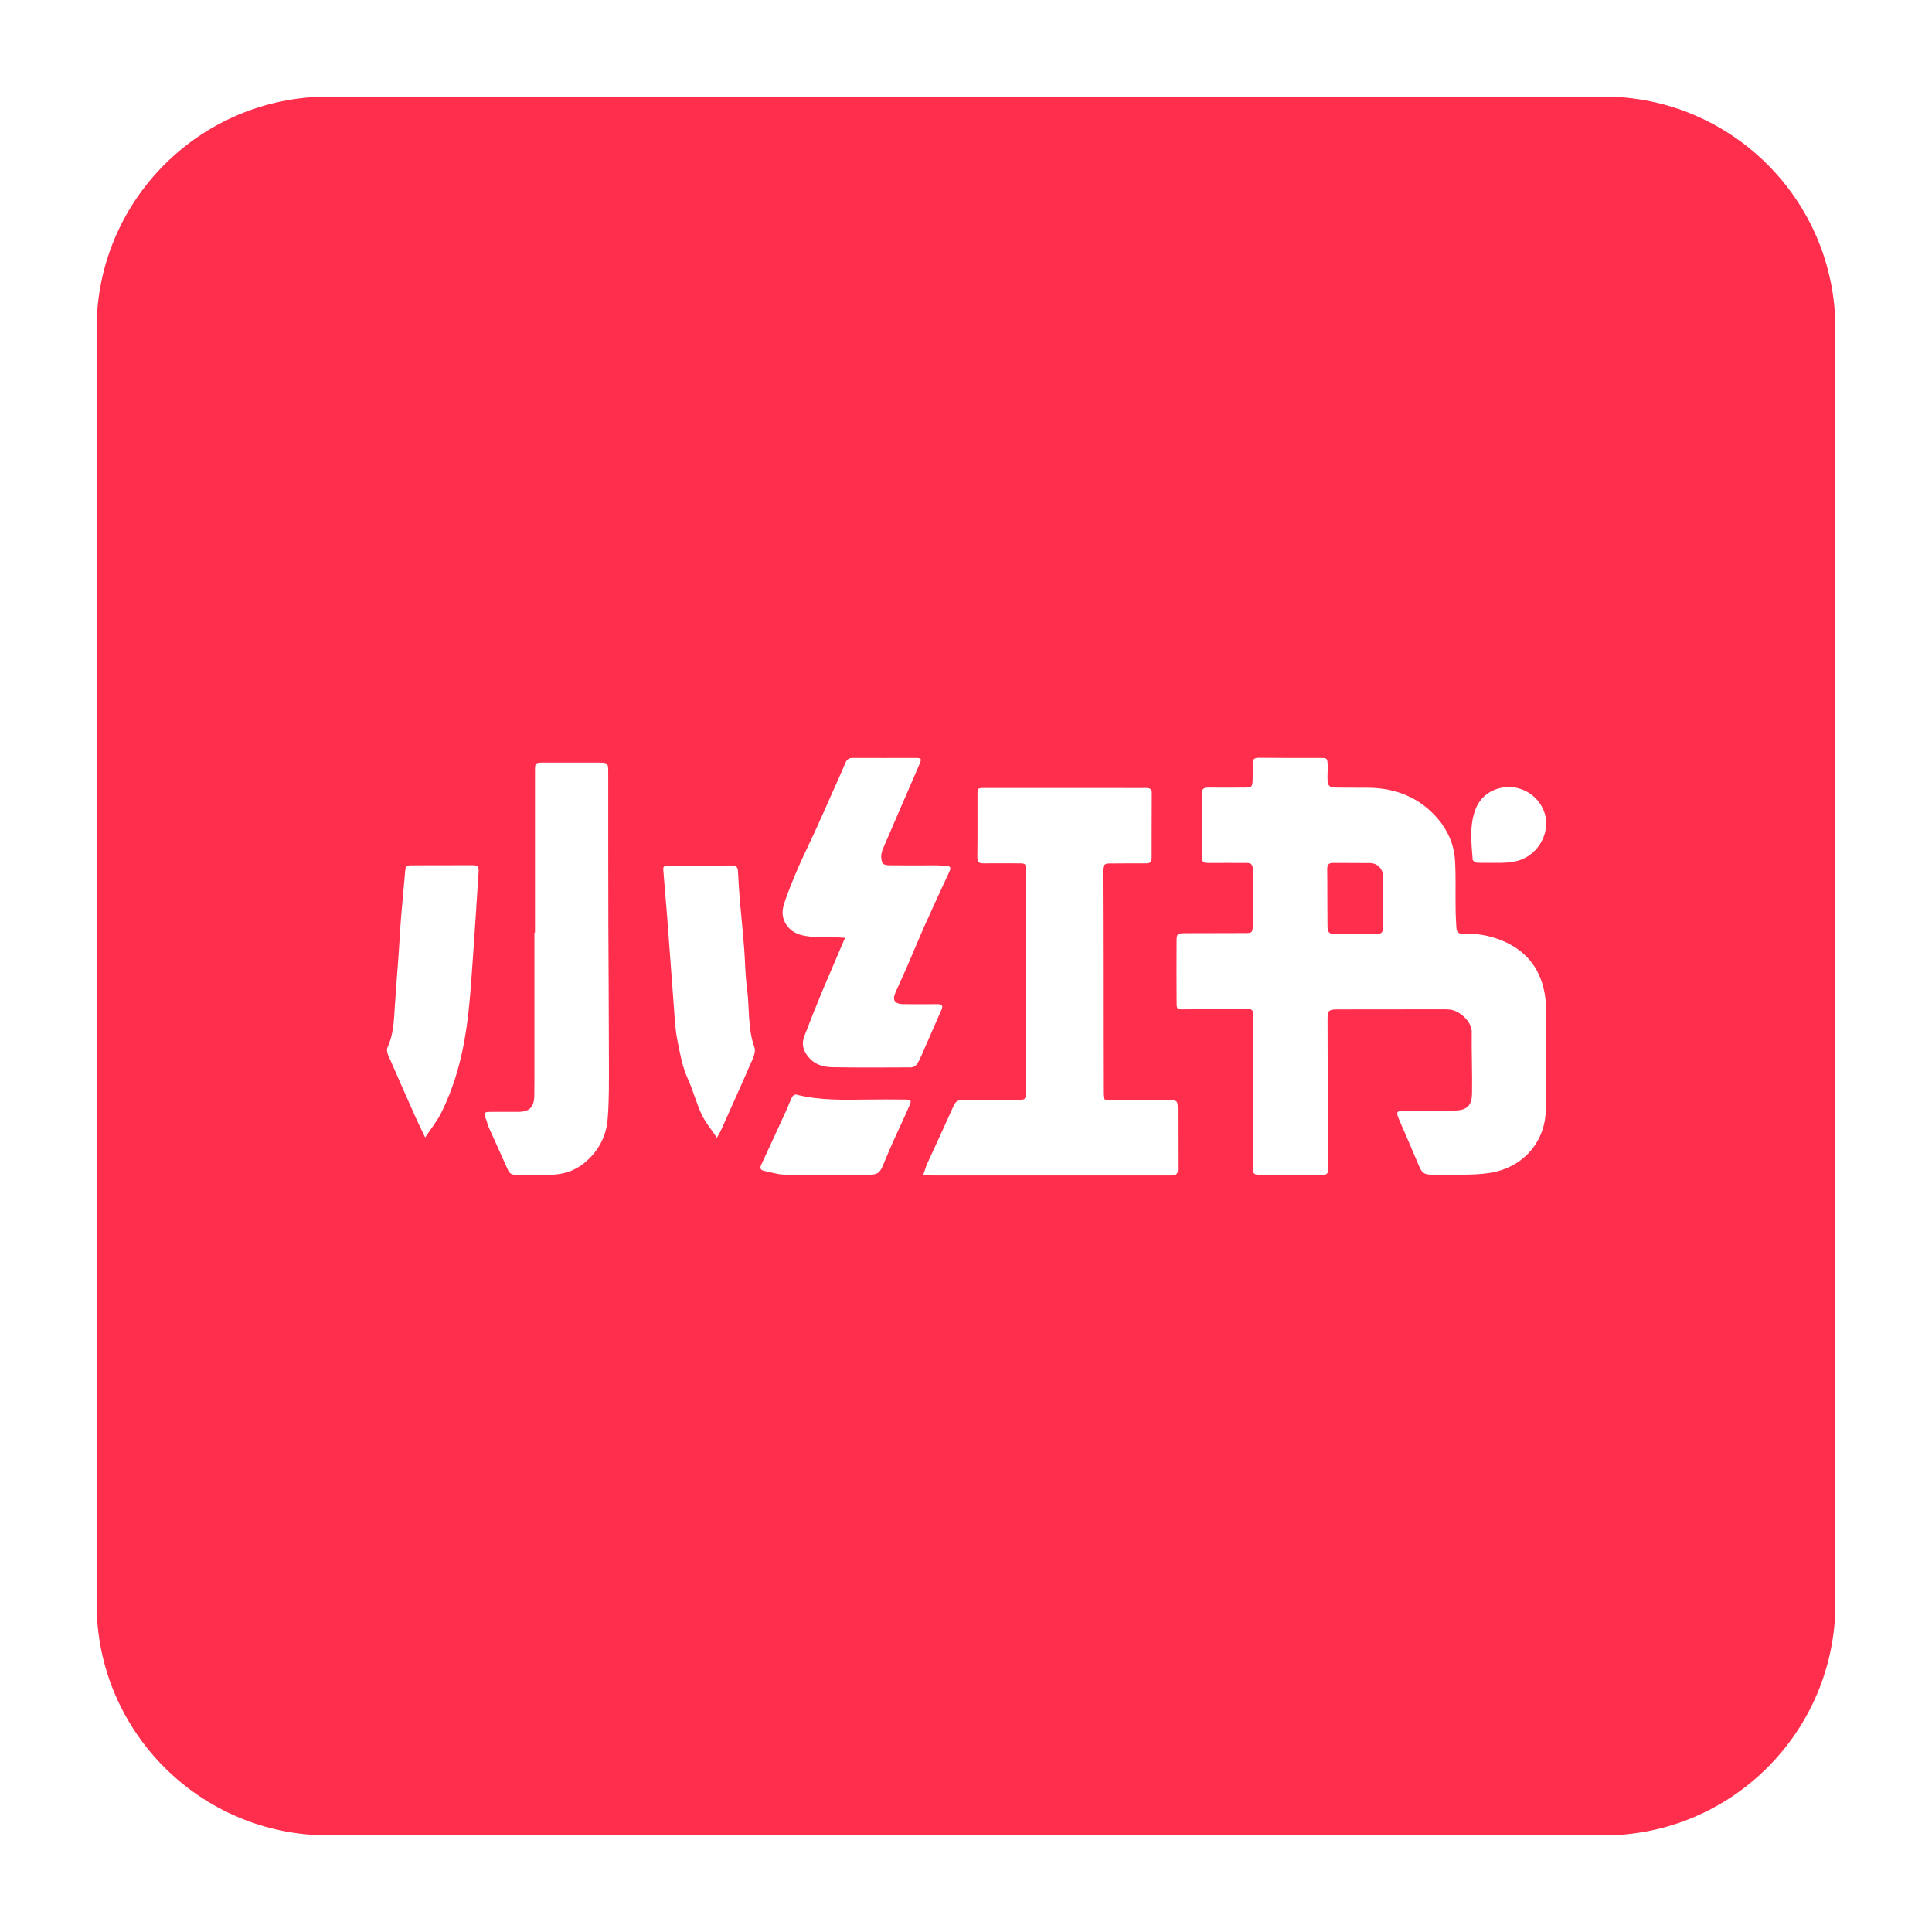
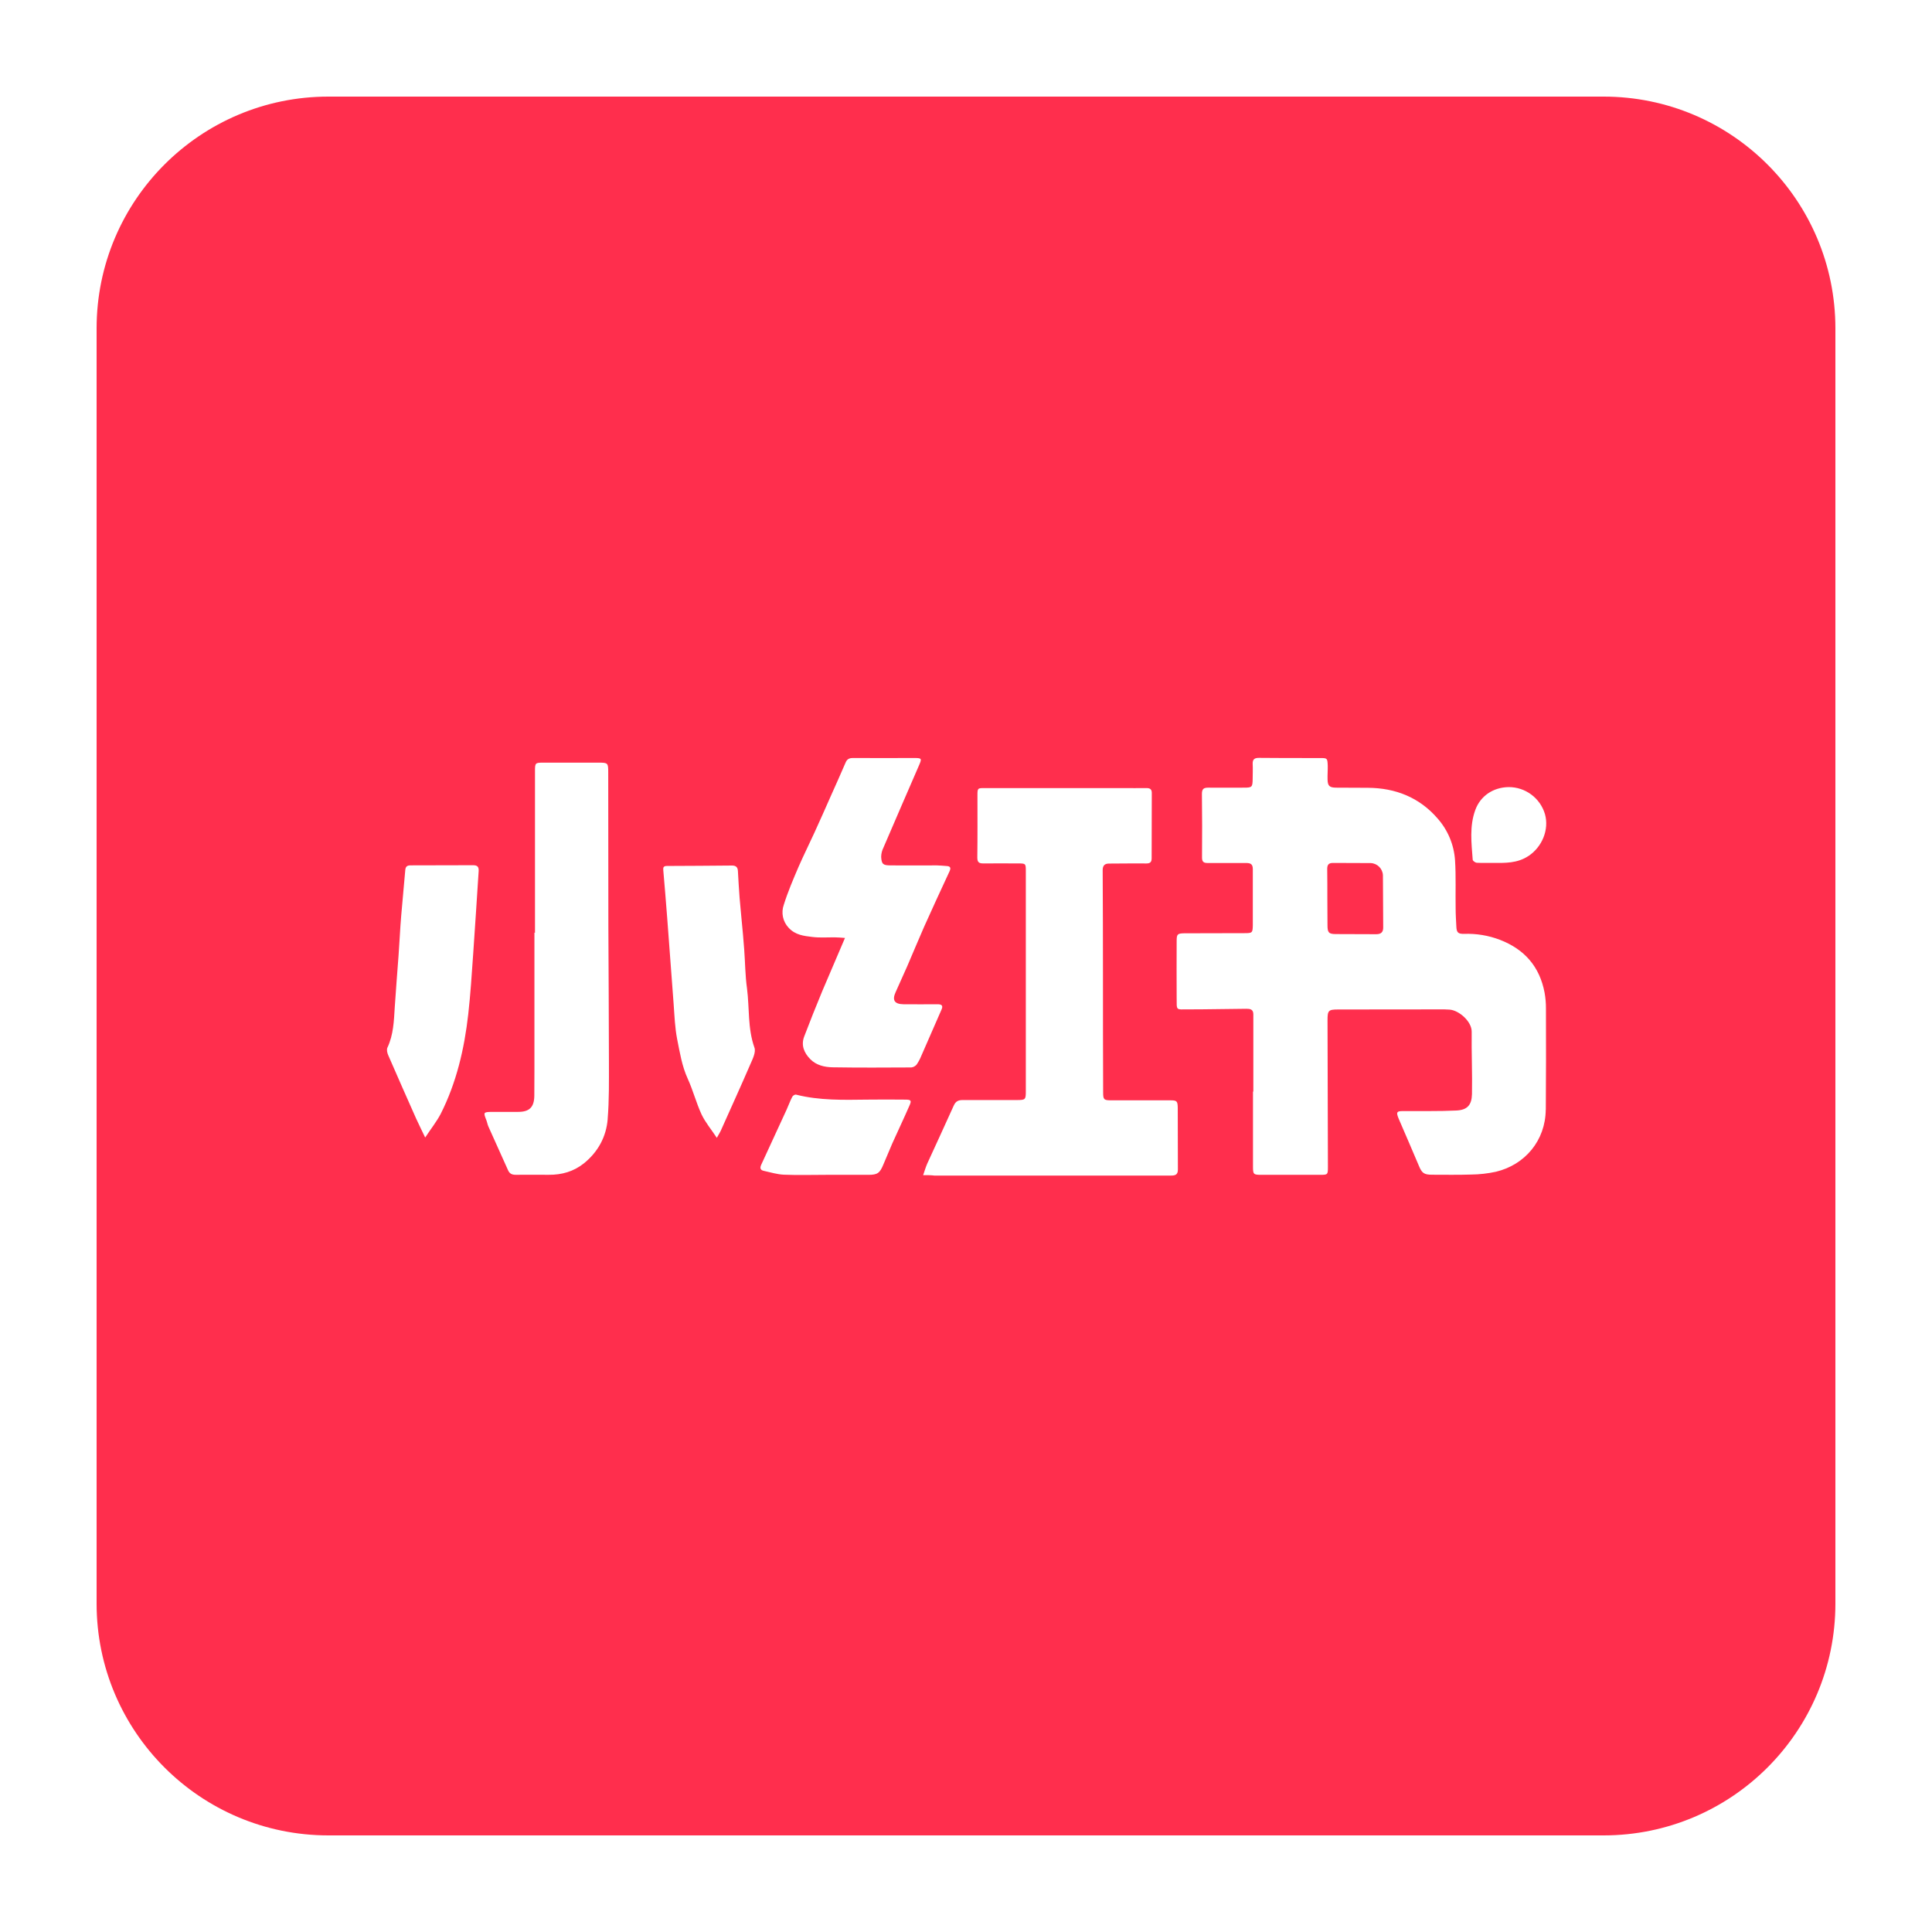
- <svg xmlns="http://www.w3.org/2000/svg" width="55" height="55" viewBox="0 0 55 55" fill="none">
-   <g id="Frame">
-     <path id="Vector" d="M39.021 24.57C38.661 24.566 38.302 24.57 37.947 24.566C37.819 24.566 37.783 24.623 37.783 24.739C37.787 25.014 37.787 25.284 37.787 25.558V25.558C37.791 25.82 37.787 26.082 37.791 26.34C37.791 26.55 37.828 26.591 38.031 26.591C38.414 26.595 38.797 26.591 39.181 26.595C39.325 26.595 39.381 26.526 39.377 26.393C39.372 25.901 39.372 25.409 39.369 24.917C39.365 24.826 39.327 24.74 39.263 24.676C39.198 24.612 39.112 24.574 39.021 24.57Z" fill="#FF2E4D" />
-     <path id="Vector_2" d="M45.65 2.75H9.35C5.705 2.75 2.75 5.705 2.75 9.35V45.65C2.75 49.295 5.705 52.25 9.35 52.25H45.65C49.295 52.25 52.25 49.295 52.25 45.65V9.35C52.25 5.705 49.295 2.75 45.65 2.75ZM13.47 27.163C13.431 27.732 13.394 28.305 13.33 28.874C13.218 29.862 12.995 30.822 12.544 31.713C12.428 31.935 12.268 32.132 12.104 32.382C12.005 32.172 11.921 32.008 11.845 31.838C11.576 31.239 11.312 30.638 11.05 30.035C11.022 29.971 11.002 29.878 11.03 29.822C11.202 29.455 11.214 29.063 11.238 28.672C11.27 28.18 11.31 27.692 11.346 27.2C11.374 26.824 11.389 26.45 11.421 26.074C11.457 25.639 11.501 25.203 11.537 24.772C11.545 24.666 11.593 24.634 11.689 24.634C12.284 24.634 12.875 24.634 13.47 24.631C13.597 24.631 13.634 24.683 13.626 24.804C13.574 25.59 13.526 26.377 13.47 27.163ZM17.299 31.854C17.259 32.362 17.023 32.794 16.624 33.116C16.332 33.35 15.993 33.447 15.622 33.443C15.306 33.443 14.995 33.439 14.68 33.443C14.572 33.443 14.504 33.41 14.46 33.306C14.276 32.894 14.089 32.483 13.905 32.072C13.877 32.011 13.869 31.946 13.845 31.886C13.757 31.664 13.761 31.656 14.004 31.652H14.751C15.071 31.652 15.207 31.519 15.21 31.192C15.214 30.946 15.214 30.7 15.214 30.454V26.546C15.222 26.554 15.226 26.554 15.23 26.554V21.948C15.23 21.718 15.238 21.71 15.466 21.71H17.035C17.311 21.71 17.315 21.718 17.315 22C17.315 23.461 17.315 24.921 17.319 26.377C17.323 27.659 17.335 28.942 17.335 30.224C17.335 30.769 17.343 31.313 17.299 31.854ZM21.359 30.301C21.091 30.922 20.811 31.535 20.536 32.152C20.512 32.213 20.472 32.273 20.408 32.389V32.39C20.248 32.148 20.081 31.951 19.973 31.724C19.821 31.395 19.729 31.035 19.578 30.704C19.414 30.345 19.354 29.959 19.278 29.579C19.215 29.256 19.203 28.921 19.179 28.595C19.114 27.768 19.059 26.941 18.994 26.119C18.959 25.668 18.922 25.217 18.883 24.767C18.875 24.686 18.895 24.65 18.987 24.65C19.606 24.65 20.221 24.642 20.84 24.638C20.956 24.638 21.004 24.69 21.008 24.799C21.023 25.049 21.035 25.299 21.055 25.55C21.071 25.756 21.095 25.961 21.111 26.163C21.139 26.453 21.167 26.744 21.187 27.03C21.215 27.401 21.215 27.772 21.267 28.138C21.339 28.699 21.283 29.272 21.478 29.821C21.526 29.95 21.426 30.148 21.359 30.301ZM25.886 31.484C25.73 31.843 25.562 32.193 25.403 32.548C25.315 32.75 25.231 32.951 25.147 33.153C25.047 33.395 24.979 33.443 24.724 33.443H23.526C23.122 33.443 22.719 33.456 22.316 33.439C22.125 33.431 21.936 33.371 21.745 33.33C21.649 33.31 21.629 33.254 21.669 33.161C21.912 32.639 22.153 32.116 22.392 31.592C22.448 31.472 22.491 31.342 22.555 31.221C22.571 31.188 22.631 31.153 22.663 31.16C23.33 31.33 24.013 31.31 24.691 31.302C25.051 31.298 25.41 31.298 25.769 31.302C25.941 31.302 25.957 31.326 25.886 31.484ZM26.092 30.309C26.053 30.352 26.001 30.379 25.944 30.386C25.198 30.39 24.447 30.394 23.701 30.382C23.473 30.377 23.241 30.325 23.07 30.152C22.89 29.97 22.802 29.756 22.893 29.511C23.059 29.076 23.23 28.645 23.408 28.216C23.617 27.724 23.828 27.232 24.056 26.699C23.932 26.691 23.856 26.683 23.785 26.683C23.565 26.679 23.345 26.699 23.125 26.671C22.886 26.643 22.642 26.615 22.455 26.413C22.271 26.215 22.243 25.982 22.315 25.752C22.43 25.385 22.582 25.03 22.734 24.675C22.878 24.344 23.041 24.021 23.189 23.695C23.349 23.344 23.505 22.993 23.66 22.642C23.8 22.332 23.937 22.022 24.072 21.71C24.111 21.613 24.172 21.577 24.279 21.577C24.867 21.581 25.457 21.577 26.045 21.577C26.24 21.577 26.244 21.597 26.168 21.775C25.829 22.561 25.485 23.344 25.15 24.13C25.11 24.212 25.088 24.302 25.086 24.392C25.098 24.602 25.142 24.634 25.358 24.634C25.797 24.639 26.236 24.634 26.671 24.634C26.759 24.634 26.851 24.646 26.939 24.651C27.063 24.655 27.079 24.707 27.026 24.816C26.783 25.337 26.544 25.86 26.307 26.385C26.144 26.756 25.989 27.131 25.829 27.503C25.72 27.75 25.609 27.997 25.497 28.244C25.393 28.47 25.465 28.583 25.721 28.587C26.044 28.587 26.367 28.591 26.69 28.587C26.803 28.587 26.859 28.62 26.803 28.741C26.607 29.184 26.415 29.631 26.22 30.075C26.184 30.156 26.144 30.24 26.092 30.309ZM33.333 33.464H26.601C26.509 33.452 26.414 33.452 26.282 33.452V33.451C26.329 33.311 26.358 33.214 26.397 33.125C26.649 32.572 26.905 32.024 27.152 31.472C27.208 31.346 27.288 31.314 27.408 31.314H28.949C29.193 31.314 29.204 31.302 29.204 31.06V24.796C29.204 24.582 29.2 24.578 28.985 24.578C28.657 24.578 28.326 24.574 27.999 24.578C27.875 24.578 27.823 24.551 27.823 24.409C27.831 23.82 27.827 23.232 27.827 22.643C27.827 22.433 27.831 22.433 28.035 22.433H31.956C32.183 22.433 32.415 22.437 32.642 22.433C32.751 22.433 32.794 22.477 32.79 22.586C32.786 23.199 32.786 23.812 32.786 24.429C32.786 24.538 32.746 24.578 32.634 24.578C32.279 24.574 31.928 24.582 31.572 24.582C31.449 24.582 31.393 24.639 31.393 24.768C31.397 25.756 31.4 26.74 31.4 27.729C31.4 28.85 31.4 29.971 31.404 31.096C31.404 31.298 31.424 31.322 31.629 31.322H33.317C33.501 31.322 33.525 31.342 33.529 31.527C33.533 32.117 33.529 32.705 33.533 33.294C33.533 33.448 33.449 33.464 33.333 33.464ZM44.005 31.588C43.997 32.467 43.414 33.157 42.588 33.355C42.356 33.411 42.116 33.427 41.876 33.436C41.51 33.447 41.138 33.44 40.771 33.44C40.543 33.44 40.48 33.395 40.395 33.189C40.216 32.762 40.029 32.334 39.844 31.907L39.809 31.822C39.745 31.657 39.765 31.628 39.94 31.628C40.447 31.624 40.959 31.637 41.465 31.612C41.769 31.596 41.897 31.459 41.905 31.148C41.917 30.555 41.889 29.962 41.897 29.37C41.901 29.075 41.53 28.756 41.266 28.74C41.217 28.736 41.168 28.733 41.118 28.733C40.112 28.733 39.102 28.733 38.096 28.736C37.813 28.736 37.793 28.765 37.793 29.051L37.804 33.217C37.804 33.44 37.8 33.443 37.576 33.443H35.899C35.684 33.443 35.668 33.427 35.668 33.213V31.068C35.672 31.076 35.675 31.076 35.68 31.076V28.874C35.68 28.724 35.58 28.716 35.476 28.716C34.929 28.72 34.378 28.733 33.832 28.733C33.46 28.733 33.5 28.777 33.496 28.389C33.491 27.858 33.496 27.32 33.496 26.789C33.496 26.595 33.515 26.571 33.708 26.567C34.282 26.563 34.853 26.567 35.428 26.563C35.648 26.563 35.66 26.554 35.664 26.337C35.668 25.805 35.66 25.272 35.664 24.74C35.664 24.606 35.608 24.566 35.48 24.566C35.113 24.57 34.741 24.562 34.374 24.566C34.258 24.566 34.218 24.526 34.218 24.409C34.223 23.804 34.223 23.203 34.215 22.598C34.215 22.452 34.27 22.421 34.398 22.421C34.737 22.425 35.078 22.421 35.417 22.421C35.644 22.421 35.656 22.404 35.66 22.166C35.66 22.026 35.668 21.884 35.66 21.743C35.656 21.61 35.716 21.573 35.84 21.573C36.327 21.578 36.818 21.578 37.305 21.578H37.572C37.785 21.578 37.788 21.578 37.797 21.795C37.8 21.925 37.788 22.058 37.792 22.187C37.796 22.368 37.844 22.416 38.024 22.421C38.327 22.425 38.631 22.425 38.938 22.425C39.725 22.429 40.408 22.699 40.926 23.3C41.214 23.635 41.394 24.042 41.421 24.49C41.45 24.945 41.43 25.405 41.438 25.861C41.438 26.031 41.45 26.204 41.458 26.373C41.465 26.543 41.506 26.587 41.677 26.583C42.026 26.57 42.374 26.628 42.7 26.753C43.398 27.023 43.829 27.515 43.969 28.257C43.996 28.405 44.01 28.554 44.009 28.704C44.013 29.665 44.012 30.627 44.005 31.588ZM43.514 24.365C43.194 24.575 42.859 24.567 42.471 24.563C42.351 24.563 42.192 24.567 42.036 24.559C41.996 24.555 41.928 24.506 41.924 24.474C41.888 23.998 41.829 23.518 41.997 23.058C42.145 22.651 42.511 22.413 42.943 22.405C43.176 22.403 43.403 22.478 43.591 22.616C43.778 22.755 43.915 22.951 43.981 23.175C44.105 23.619 43.897 24.111 43.514 24.365Z" fill="#FF2E4D" />
+ <svg xmlns="http://www.w3.org/2000/svg" width="55" height="55" fill="none" viewBox="0 0 55 55">
+   <g fill="#FF2E4D">
+     <path d="M39.021 24.57c-.36-.004-.72 0-1.074-.004-.128 0-.164.057-.164.173.004.275.004.545.004.819.004.262 0 .524.004.782 0 .21.037.251.24.251.383.004.766 0 1.15.004.144 0 .2-.069.196-.202l-.008-1.476a.363.363 0 0 0-.348-.347" />
+     <path d="M45.65 2.75H9.35a6.6 6.6 0 0 0-6.6 6.6v36.3a6.6 6.6 0 0 0 6.6 6.6h36.3a6.6 6.6 0 0 0 6.6-6.6V9.35a6.6 6.6 0 0 0-6.6-6.6M13.47 27.163c-.04.57-.076 1.142-.14 1.71-.112.989-.335 1.949-.786 2.84-.117.222-.276.42-.44.67-.1-.21-.183-.376-.26-.545q-.401-.9-.794-1.803c-.028-.064-.048-.157-.02-.213.172-.367.184-.759.208-1.15.032-.492.072-.98.108-1.472.028-.376.043-.75.075-1.126.036-.435.08-.87.116-1.302.008-.106.056-.137.152-.137q.89.001 1.781-.004c.127 0 .164.052.156.173-.052.786-.1 1.573-.156 2.36m3.83 4.69c-.04.509-.277.94-.676 1.263-.292.234-.63.33-1.002.327-.316 0-.627-.004-.942 0-.108 0-.176-.033-.22-.137l-.555-1.234c-.028-.061-.036-.126-.06-.186-.088-.222-.084-.23.16-.234h.746c.32 0 .456-.133.46-.46q.004-.369.003-.738v-3.908q.011.01.016.008v-4.606c0-.23.008-.238.236-.238h1.57c.275 0 .279.008.279.29q-.001 2.19.004 4.377c.004 1.282.016 2.565.016 3.847 0 .545.008 1.089-.036 1.63m4.059-1.552c-.268.621-.548 1.234-.823 1.85-.024.062-.064.122-.128.238v.001c-.16-.242-.327-.44-.435-.666-.152-.33-.244-.69-.395-1.02-.164-.359-.224-.745-.3-1.125-.063-.323-.075-.658-.099-.985-.065-.826-.12-1.653-.185-2.475q-.052-.677-.111-1.352c-.008-.08.012-.117.104-.117.62 0 1.234-.008 1.853-.012.116 0 .164.052.168.161.015.25.027.5.047.75.016.207.04.412.056.614.028.29.056.58.076.867.028.37.028.742.08 1.108.072.561.016 1.134.211 1.683.048.129-.052.327-.119.48m4.527 1.183c-.156.358-.324.71-.483 1.064q-.131.303-.256.605c-.1.242-.168.29-.423.29h-1.198c-.404 0-.807.013-1.21-.004-.191-.008-.38-.068-.57-.109-.097-.02-.117-.076-.077-.169q.364-.783.723-1.569c.056-.12.1-.25.163-.37.016-.034.076-.07.108-.062.667.17 1.35.15 2.028.142q.54-.006 1.078 0c.172 0 .189.024.117.182m.206-1.175a.24.24 0 0 1-.148.077c-.746.004-1.497.008-2.243-.004-.228-.005-.46-.057-.631-.23-.18-.182-.268-.396-.177-.642q.248-.65.515-1.294c.209-.492.42-.984.648-1.517-.124-.008-.2-.016-.271-.016-.22-.004-.44.016-.66-.012-.24-.028-.483-.056-.67-.258a.64.64 0 0 1-.14-.661c.115-.367.267-.722.419-1.077.144-.33.307-.654.455-.98q.24-.526.471-1.053.21-.465.412-.932c.04-.097.1-.133.207-.133.588.004 1.178 0 1.766 0 .195 0 .2.02.123.198-.339.786-.683 1.569-1.018 2.355a.6.6 0 0 0-.064.262c.012.21.056.242.272.242.439.005.878 0 1.313 0 .088 0 .18.012.268.017.124.004.14.056.087.165q-.364.78-.719 1.569c-.163.371-.318.746-.478 1.117q-.164.372-.332.742c-.104.226-.032.34.224.343.323 0 .646.005.97 0 .112 0 .168.033.112.154l-.583 1.334a1.2 1.2 0 0 1-.128.234m7.241 3.155H26.6c-.092-.012-.187-.012-.32-.012.048-.141.077-.238.116-.327.252-.553.508-1.101.755-1.653.056-.126.136-.158.256-.158h1.541c.244 0 .255-.012.255-.254v-6.264c0-.213-.004-.218-.219-.218-.328 0-.659-.004-.986 0-.124 0-.176-.027-.176-.169.008-.589.004-1.177.004-1.766 0-.21.004-.21.208-.21h3.92c.228 0 .46.004.688 0 .108 0 .151.044.147.153q-.005.919-.004 1.843c0 .11-.04.15-.152.15-.355-.005-.706.003-1.062.003-.123 0-.18.057-.18.186q.008 1.48.008 2.96-.001 1.682.005 3.368c0 .202.02.226.224.226h1.688c.184 0 .208.02.212.205.004.59 0 1.178.004 1.767 0 .154-.084.17-.2.17m10.672-1.876c-.008.88-.591 1.569-1.417 1.767a3.5 3.5 0 0 1-.712.08c-.366.012-.738.005-1.105.005-.228 0-.291-.045-.376-.251-.179-.427-.367-.855-.55-1.282l-.036-.085c-.064-.165-.044-.194.131-.194.507-.004 1.019.009 1.525-.016.304-.016.432-.153.44-.464.012-.593-.016-1.186-.008-1.778.004-.295-.367-.614-.63-.63a2 2 0 0 0-.149-.007q-1.511 0-3.022.003c-.283 0-.303.029-.303.315l.011 4.166c0 .223-.004.226-.228.226H35.9c-.215 0-.23-.016-.23-.23V31.07q.005.01.01.008v-2.202c0-.15-.099-.158-.203-.158-.547.004-1.098.017-1.644.017-.372 0-.332.044-.336-.344-.005-.531 0-1.069 0-1.6 0-.194.02-.218.212-.222.574-.004 1.145 0 1.72-.004.22 0 .232-.009.236-.226.004-.532-.004-1.065 0-1.597 0-.134-.056-.174-.184-.174-.367.004-.739-.004-1.106 0-.116 0-.156-.04-.156-.157a84 84 0 0 0-.003-1.811c0-.146.055-.177.183-.177.34.004.68 0 1.019 0 .227 0 .24-.017.243-.255 0-.14.008-.282 0-.423-.004-.133.056-.17.18-.17.487.005.978.005 1.465.005h.267c.212 0 .216 0 .225.217.003.13-.009.262-.005.392.004.181.052.23.232.234q.454.005.914.004c.787.004 1.47.274 1.988.875a2 2 0 0 1 .495 1.19c.029.455.009.915.017 1.371 0 .17.012.343.02.512.007.17.048.214.22.21.348-.012.696.045 1.022.17.698.27 1.13.762 1.27 1.504q.04.222.039.447.006 1.441-.004 2.884m-.492-7.223c-.319.21-.654.202-1.042.198-.12 0-.28.004-.435-.004-.04-.004-.108-.053-.112-.085-.036-.476-.095-.956.073-1.416.148-.407.514-.645.946-.653a1.074 1.074 0 0 1 1.038.77c.124.444-.084.936-.468 1.19" />
  </g>
</svg>
